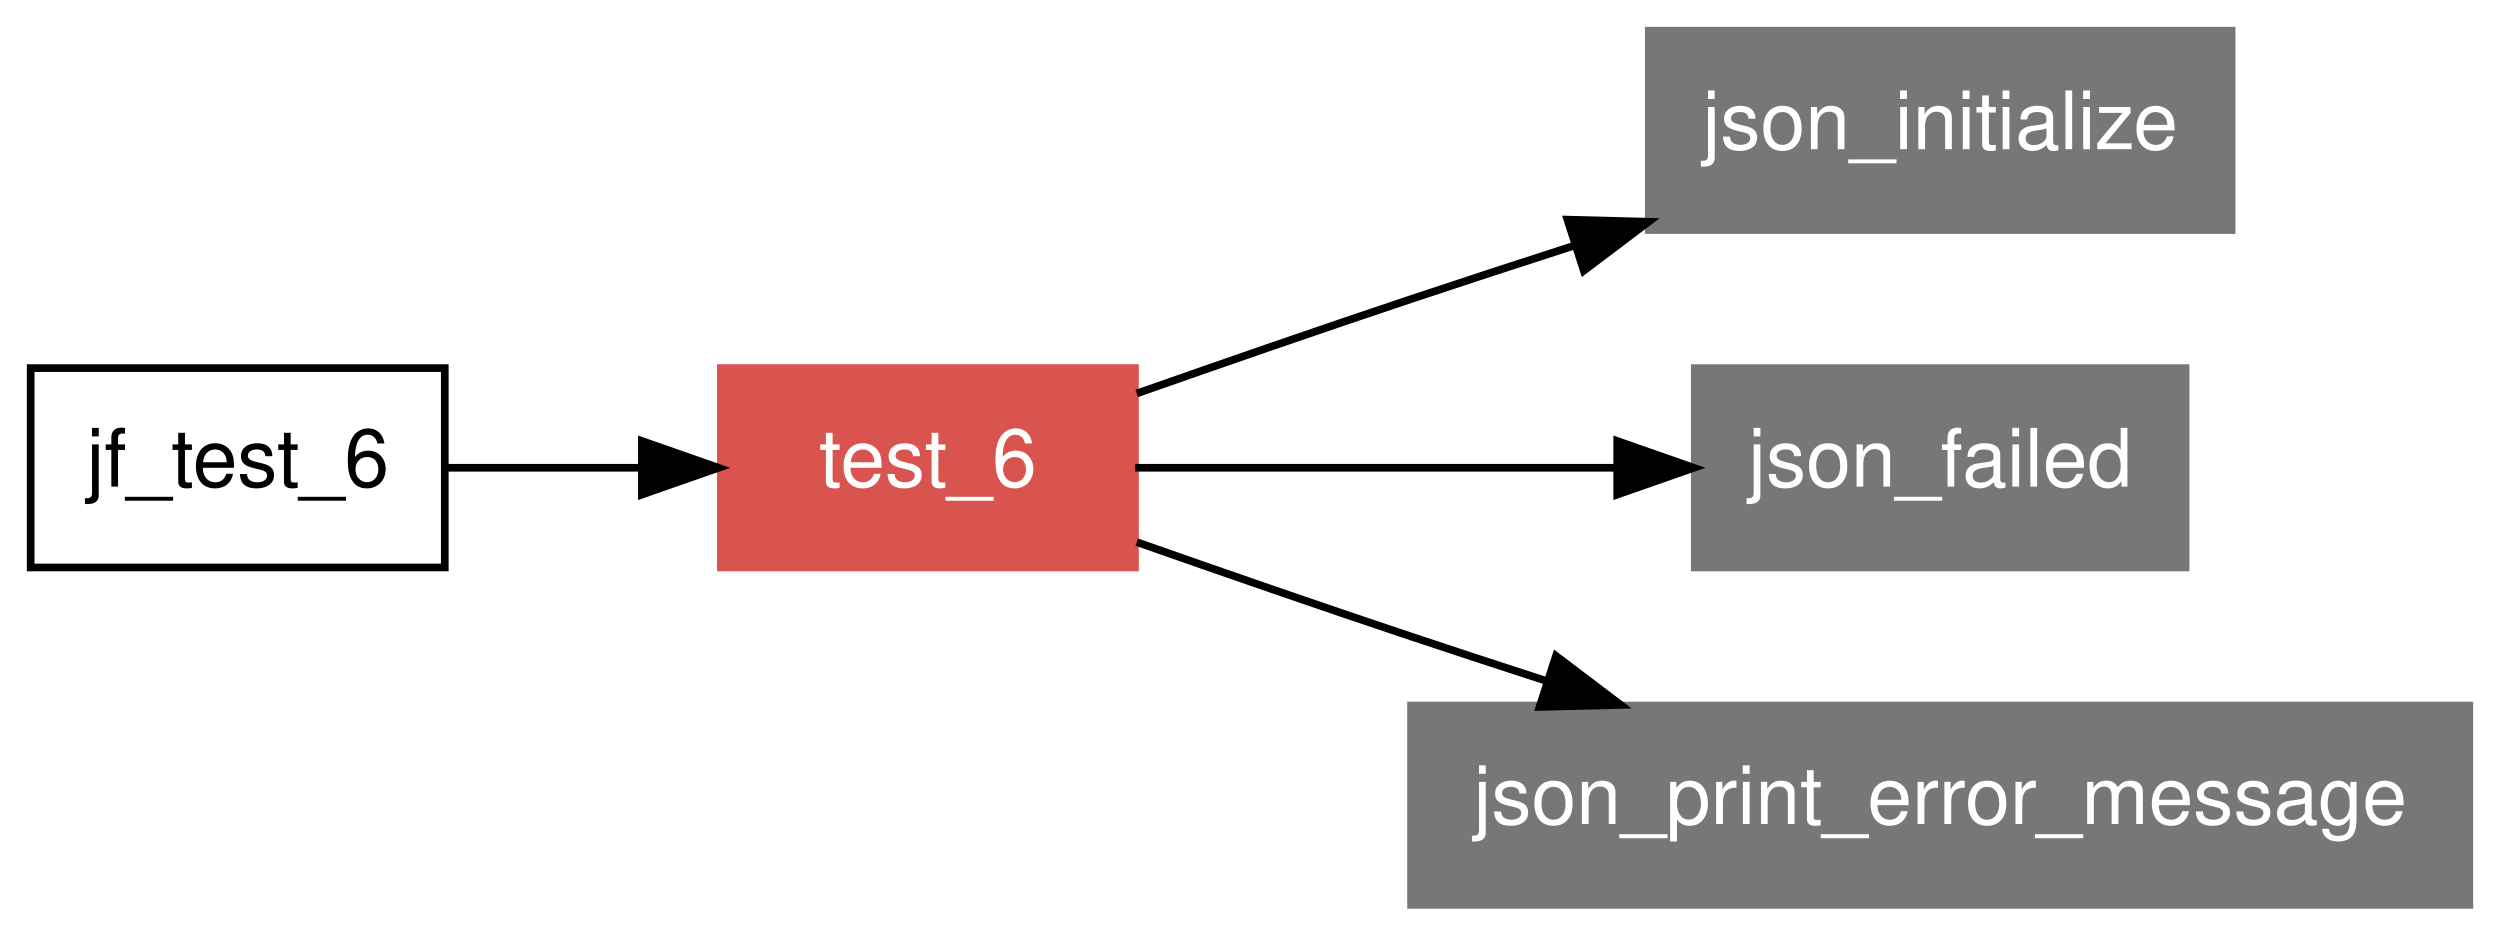
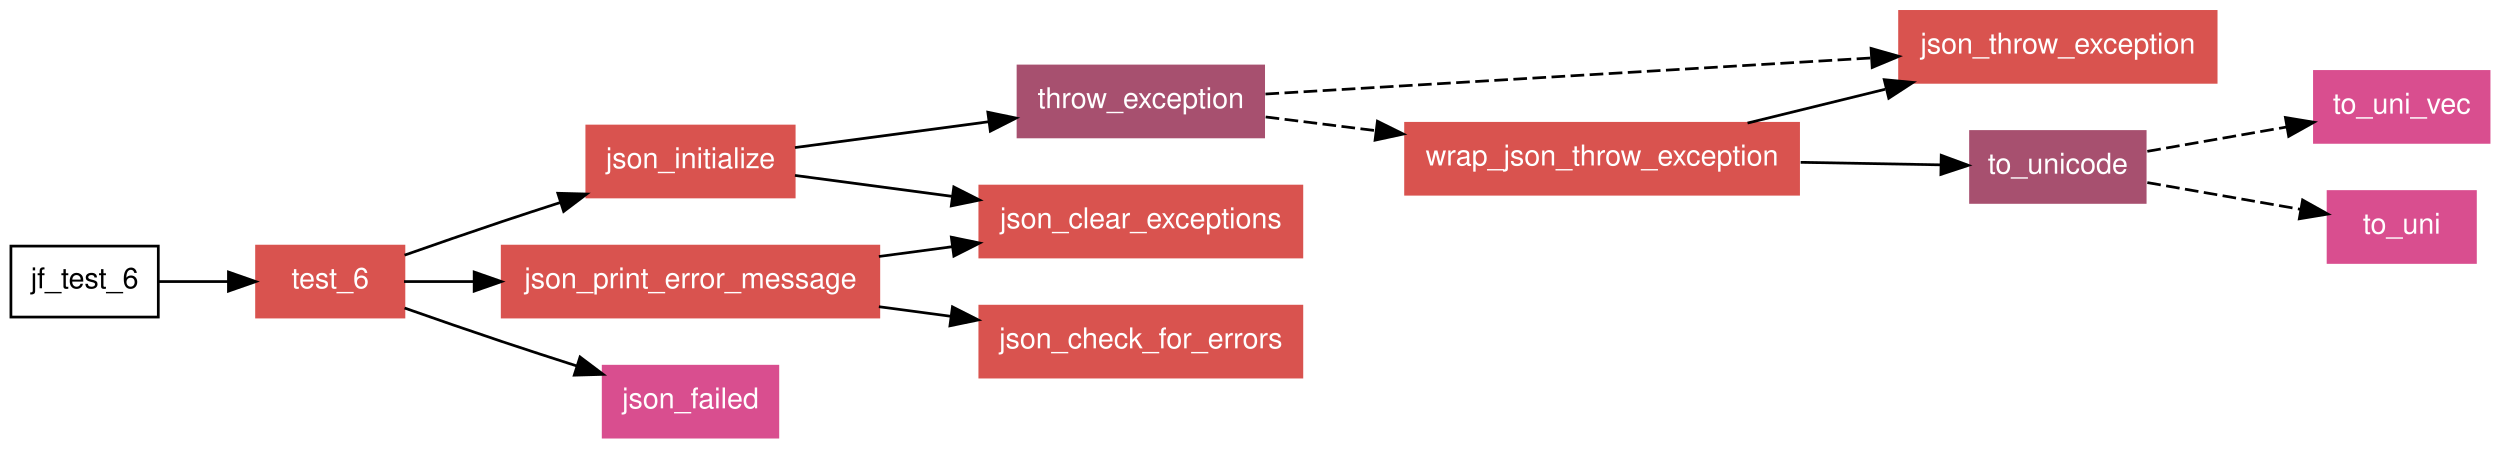
- <svg xmlns="http://www.w3.org/2000/svg" xmlns:xlink="http://www.w3.org/1999/xlink" width="326pt" height="122pt" viewBox="0.00 0.00 326.00 122.00">
-   <g id="graph1" class="graph" transform="scale(1 1) rotate(0) translate(4 118)">
-     <polygon fill="white" stroke="white" points="-4,5 -4,-118 323,-118 323,5 -4,5" />
+ <svg xmlns="http://www.w3.org/2000/svg" xmlns:xlink="http://www.w3.org/1999/xlink" width="641pt" height="115pt" viewBox="0.00 0.00 641.00 114.76">
+   <g id="graph1" class="graph" transform="scale(0.699782 0.699782) rotate(0) translate(4 160)">
+     <polygon fill="white" stroke="white" points="-4,5 -4,-160 913,-160 913,5 -4,5" />
    <g id="node1" class="node">
      <polygon fill="none" stroke="black" points="54,-70 2.13163e-14,-70 0,-44 54,-44 54,-70" />
      <text text-anchor="middle" x="27" y="-54.55" font-family="Helvetica,sans-Serif" font-size="10.50">jf_test_6</text>
    </g>
    <g id="node2" class="node">
      <a xlink:href="../proc/test_6.html" xlink:title="test_6">
        <polygon fill="#d9534f" stroke="#d9534f" points="144,-70 90,-70 90,-44 144,-44 144,-70" />
        <text text-anchor="middle" x="117" y="-54.55" font-family="Helvetica,sans-Serif" font-size="10.50" fill="white">test_6</text>
      </a>
    </g>
-     <g id="edge8" class="edge">
+     <g id="edge28" class="edge">
      <path fill="none" stroke="black" d="M54.003,-57C62.028,-57 70.966,-57 79.531,-57" />
      <polygon fill="black" stroke="black" points="79.705,-60.5 89.705,-57 79.705,-53.5 79.705,-60.5" />
    </g>
    <g id="node3" class="node">
-       <polygon fill="#777777" stroke="#777777" points="287,-114 211,-114 211,-88 287,-88 287,-114" />
-       <text text-anchor="middle" x="249" y="-98.55" font-family="Helvetica,sans-Serif" font-size="10.50" fill="white">json_initialize</text>
+       <a xlink:href="../proc/json_initialize.html" xlink:title="json_initialize">
+         <polygon fill="#d9534f" stroke="#d9534f" points="287,-114 211,-114 211,-88 287,-88 287,-114" />
+         <text text-anchor="middle" x="249" y="-98.55" font-family="Helvetica,sans-Serif" font-size="10.50" fill="white">json_initialize</text>
+       </a>
    </g>
-     <g id="edge2" class="edge">
+     <g id="edge22" class="edge">
      <path fill="none" stroke="black" d="M144.233,-66.692C155.307,-70.586 168.242,-75.073 180,-79 186.887,-81.3 194.178,-83.682 201.341,-85.992" />
      <polygon fill="black" stroke="black" points="200.387,-89.361 210.978,-89.082 202.525,-82.696 200.387,-89.361" />
    </g>
    <g id="node4" class="node">
-       <polygon fill="#777777" stroke="#777777" points="281,-70 217,-70 217,-44 281,-44 281,-70" />
-       <text text-anchor="middle" x="249" y="-54.55" font-family="Helvetica,sans-Serif" font-size="10.50" fill="white">json_failed</text>
+       <a xlink:href="../proc/json_print_error_message.html" xlink:title="json_print_error_message">
+         <polygon fill="#d9534f" stroke="#d9534f" points="318,-70 180,-70 180,-44 318,-44 318,-70" />
+         <text text-anchor="middle" x="249" y="-54.55" font-family="Helvetica,sans-Serif" font-size="10.50" fill="white">json_print_error_message</text>
+       </a>
+     </g>
+     <g id="edge24" class="edge">
+       <path fill="none" stroke="black" d="M144.031,-57C151.73,-57 160.532,-57 169.69,-57" />
+       <polygon fill="black" stroke="black" points="169.733,-60.5 179.733,-57 169.733,-53.5 169.733,-60.5" />
+     </g>
+     <g id="node5" class="node">
+       <a xlink:href="../proc/json_failed.html" xlink:title="json_failed">
+         <polygon fill="#d94e8f" stroke="#d94e8f" points="281,-26 217,-26 217,-1.24345e-14 281,-3.55271e-15 281,-26" />
+         <text text-anchor="middle" x="249" y="-10.55" font-family="Helvetica,sans-Serif" font-size="10.50" fill="white">json_failed</text>
+       </a>
+     </g>
+     <g id="edge26" class="edge">
+       <path fill="none" stroke="black" d="M144.233,-47.308C155.307,-43.414 168.242,-38.927 180,-35 188.846,-32.046 198.358,-28.957 207.408,-26.059" />
+       <polygon fill="black" stroke="black" points="208.527,-29.376 216.993,-23.005 206.402,-22.706 208.527,-29.376" />
+     </g>
+     <g id="node6" class="node">
+       <a xlink:href="../interface/throw_exception.html" xlink:title="throw_exception">
+         <polygon fill="#a7506f" stroke="#a7506f" points="459,-136 369,-136 369,-110 459,-110 459,-136" />
+         <text text-anchor="middle" x="414" y="-120.55" font-family="Helvetica,sans-Serif" font-size="10.50" fill="white">throw_exception</text>
+       </a>
+     </g>
+     <g id="edge14" class="edge">
+       <path fill="none" stroke="black" d="M287.269,-106.103C308.333,-108.911 334.858,-112.448 358.191,-115.559" />
+       <polygon fill="black" stroke="black" points="357.937,-119.056 368.312,-116.908 358.862,-112.117 357.937,-119.056" />
+     </g>
+     <g id="node7" class="node">
+       <a xlink:href="../proc/json_clear_exceptions.html" xlink:title="json_clear_exceptions">
+         <polygon fill="#d9534f" stroke="#d9534f" points="473,-92 355,-92 355,-66 473,-66 473,-92" />
+         <text text-anchor="middle" x="414" y="-76.55" font-family="Helvetica,sans-Serif" font-size="10.50" fill="white">json_clear_exceptions</text>
+       </a>
+     </g>
+     <g id="edge16" class="edge">
+       <path fill="none" stroke="black" d="M287.269,-95.897C304.375,-93.617 325.082,-90.856 344.757,-88.233" />
+       <polygon fill="black" stroke="black" points="345.477,-91.668 354.926,-86.876 344.551,-84.729 345.477,-91.668" />
+     </g>
+     <g id="edge20" class="edge">
+       <path fill="none" stroke="black" d="M318.019,-66.203C326.937,-67.392 336.072,-68.61 344.99,-69.799" />
+       <polygon fill="black" stroke="black" points="344.57,-73.273 354.945,-71.126 345.495,-66.335 344.57,-73.273" />
+     </g>
+     <g id="node21" class="node">
+       <a xlink:href="../proc/json_check_for_errors.html" xlink:title="json_check_for_errors">
+         <polygon fill="#d9534f" stroke="#d9534f" points="473,-48 355,-48 355,-22 473,-22 473,-48" />
+         <text text-anchor="middle" x="414" y="-32.55" font-family="Helvetica,sans-Serif" font-size="10.50" fill="white">json_check_for_errors</text>
+       </a>
+     </g>
+     <g id="edge18" class="edge">
+       <path fill="none" stroke="black" d="M318.019,-47.797C326.715,-46.638 335.616,-45.451 344.321,-44.291" />
+       <polygon fill="black" stroke="black" points="344.978,-47.734 354.428,-42.943 344.053,-40.795 344.978,-47.734" />
+     </g>
+     <g id="node8" class="node">
+       <a xlink:href="../proc/json_throw_exception.html" xlink:title="json_throw_exception">
+         <polygon fill="#d9534f" stroke="#d9534f" points="808,-156 692,-156 692,-130 808,-130 808,-156" />
+         <text text-anchor="middle" x="750" y="-140.55" font-family="Helvetica,sans-Serif" font-size="10.50" fill="white">json_throw_exception</text>
+       </a>
+     </g>
+     <g id="edge10" class="edge">
+       <path fill="none" stroke="black" stroke-dasharray="5,2" d="M459.664,-125.718C516.806,-129.119 615.189,-134.976 681.403,-138.917" />
+       <polygon fill="black" stroke="black" points="681.552,-142.432 691.742,-139.532 681.968,-135.444 681.552,-142.432" />
+     </g>
+     <g id="node9" class="node">
+       <a xlink:href="../proc/wrap_json_throw_exception.html" xlink:title="wrap_json_throw_exception">
+         <polygon fill="#d9534f" stroke="#d9534f" points="655,-115 511,-115 511,-89 655,-89 655,-115" />
+         <text text-anchor="middle" x="583" y="-99.55" font-family="Helvetica,sans-Serif" font-size="10.50" fill="white">wrap_json_throw_exception</text>
+       </a>
+     </g>
+     <g id="edge12" class="edge">
+       <path fill="none" stroke="black" stroke-dasharray="5,2" d="M459.734,-117.317C472.241,-115.763 486.195,-114.029 500.091,-112.302" />
+       <polygon fill="black" stroke="black" points="500.686,-115.755 510.178,-111.049 499.823,-108.809 500.686,-115.755" />
+     </g>
+     <g id="edge6" class="edge">
+       <path fill="none" stroke="black" d="M636.299,-115.085C652.346,-119.025 670.113,-123.387 686.741,-127.469" />
+       <polygon fill="black" stroke="black" points="686.375,-130.983 696.921,-129.969 688.044,-124.185 686.375,-130.983" />
+     </g>
+     <g id="node10" class="node">
+       <a xlink:href="../interface/to_unicode.html" xlink:title="to_unicode">
+         <polygon fill="#a7506f" stroke="#a7506f" points="782,-112 718,-112 718,-86 782,-86 782,-112" />
+         <text text-anchor="middle" x="750" y="-96.55" font-family="Helvetica,sans-Serif" font-size="10.50" fill="white">to_unicode</text>
+       </a>
+     </g>
+     <g id="edge8" class="edge">
+       <path fill="none" stroke="black" d="M655.763,-100.693C673.188,-100.38 691.248,-100.055 706.839,-99.775" />
+       <polygon fill="black" stroke="black" points="707.264,-103.268 717.199,-99.589 707.138,-96.269 707.264,-103.268" />
+     </g>
+     <g id="node11" class="node">
+       <a xlink:href="../proc/to_uni_vec.html" xlink:title="to_uni_vec">
+         <polygon fill="#d94e8f" stroke="#d94e8f" points="908,-134 844,-134 844,-108 908,-108 908,-134" />
+         <text text-anchor="middle" x="876" y="-118.55" font-family="Helvetica,sans-Serif" font-size="10.50" fill="white">to_uni_vec</text>
+       </a>
+     </g>
+     <g id="edge2" class="edge">
+       <path fill="none" stroke="black" stroke-dasharray="5,2" d="M782.776,-104.723C798.355,-107.443 817.166,-110.727 833.798,-113.631" />
+       <polygon fill="black" stroke="black" points="833.371,-117.11 843.824,-115.382 834.575,-110.214 833.371,-117.11" />
+     </g>
+     <g id="node12" class="node">
+       <a xlink:href="../proc/to_uni.html" xlink:title="to_uni">
+         <polygon fill="#d94e8f" stroke="#d94e8f" points="903,-90 849,-90 849,-64 903,-64 903,-90" />
+         <text text-anchor="middle" x="876" y="-74.55" font-family="Helvetica,sans-Serif" font-size="10.50" fill="white">to_uni</text>
+       </a>
    </g>
    <g id="edge4" class="edge">
-       <path fill="none" stroke="black" d="M144.031,-57C162.098,-57 186.234,-57 206.807,-57" />
-       <polygon fill="black" stroke="black" points="206.883,-60.5 216.883,-57 206.883,-53.5 206.883,-60.5" />
-     </g>
-     <g id="node5" class="node">
-       <polygon fill="#777777" stroke="#777777" points="318,-26 180,-26 180,-1.24345e-14 318,-3.55271e-15 318,-26" />
-       <text text-anchor="middle" x="249" y="-10.55" font-family="Helvetica,sans-Serif" font-size="10.50" fill="white">json_print_error_message</text>
-     </g>
-     <g id="edge6" class="edge">
-       <path fill="none" stroke="black" d="M144.233,-47.308C155.307,-43.414 168.242,-38.927 180,-35 185.654,-33.112 191.579,-31.169 197.483,-29.256" />
-       <polygon fill="black" stroke="black" points="198.899,-32.477 207.345,-26.079 196.753,-25.814 198.899,-32.477" />
+       <path fill="none" stroke="black" stroke-dasharray="5,2" d="M782.776,-93.277C799.965,-90.276 821.088,-86.588 838.878,-83.482" />
+       <polygon fill="black" stroke="black" points="839.664,-86.897 848.913,-81.73 838.46,-80.002 839.664,-86.897" />
    </g>
  </g>
</svg>
